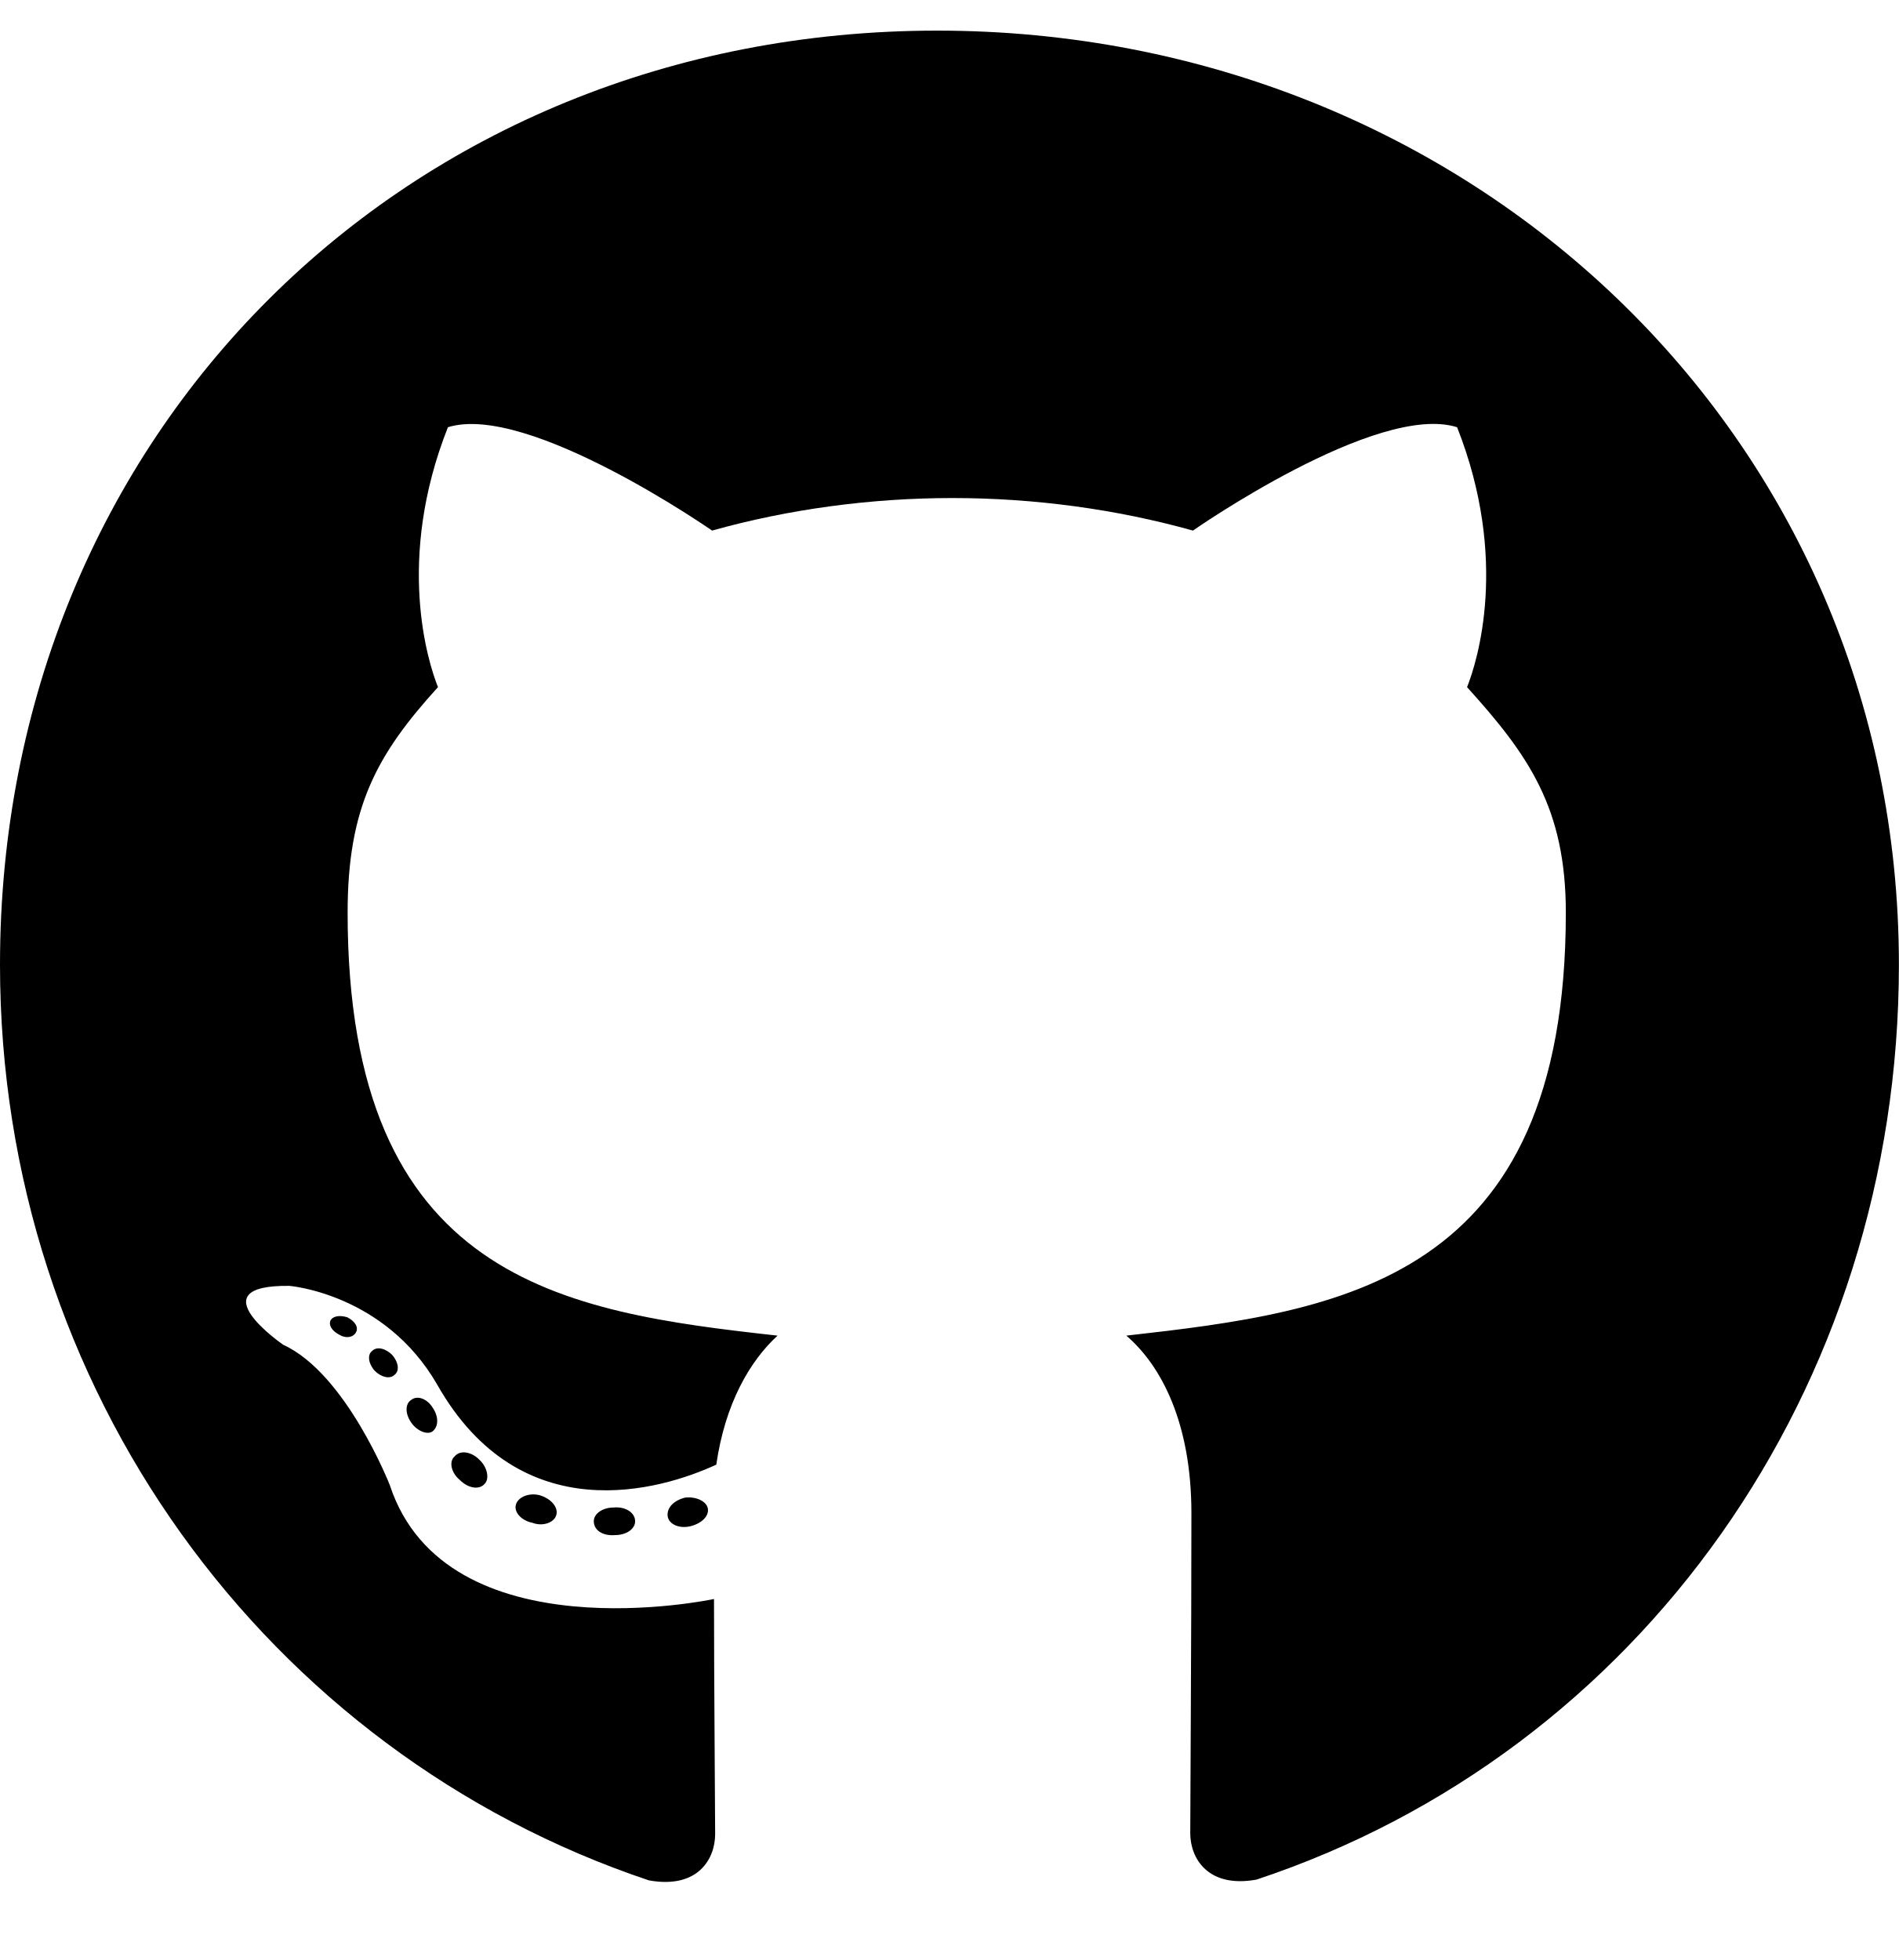
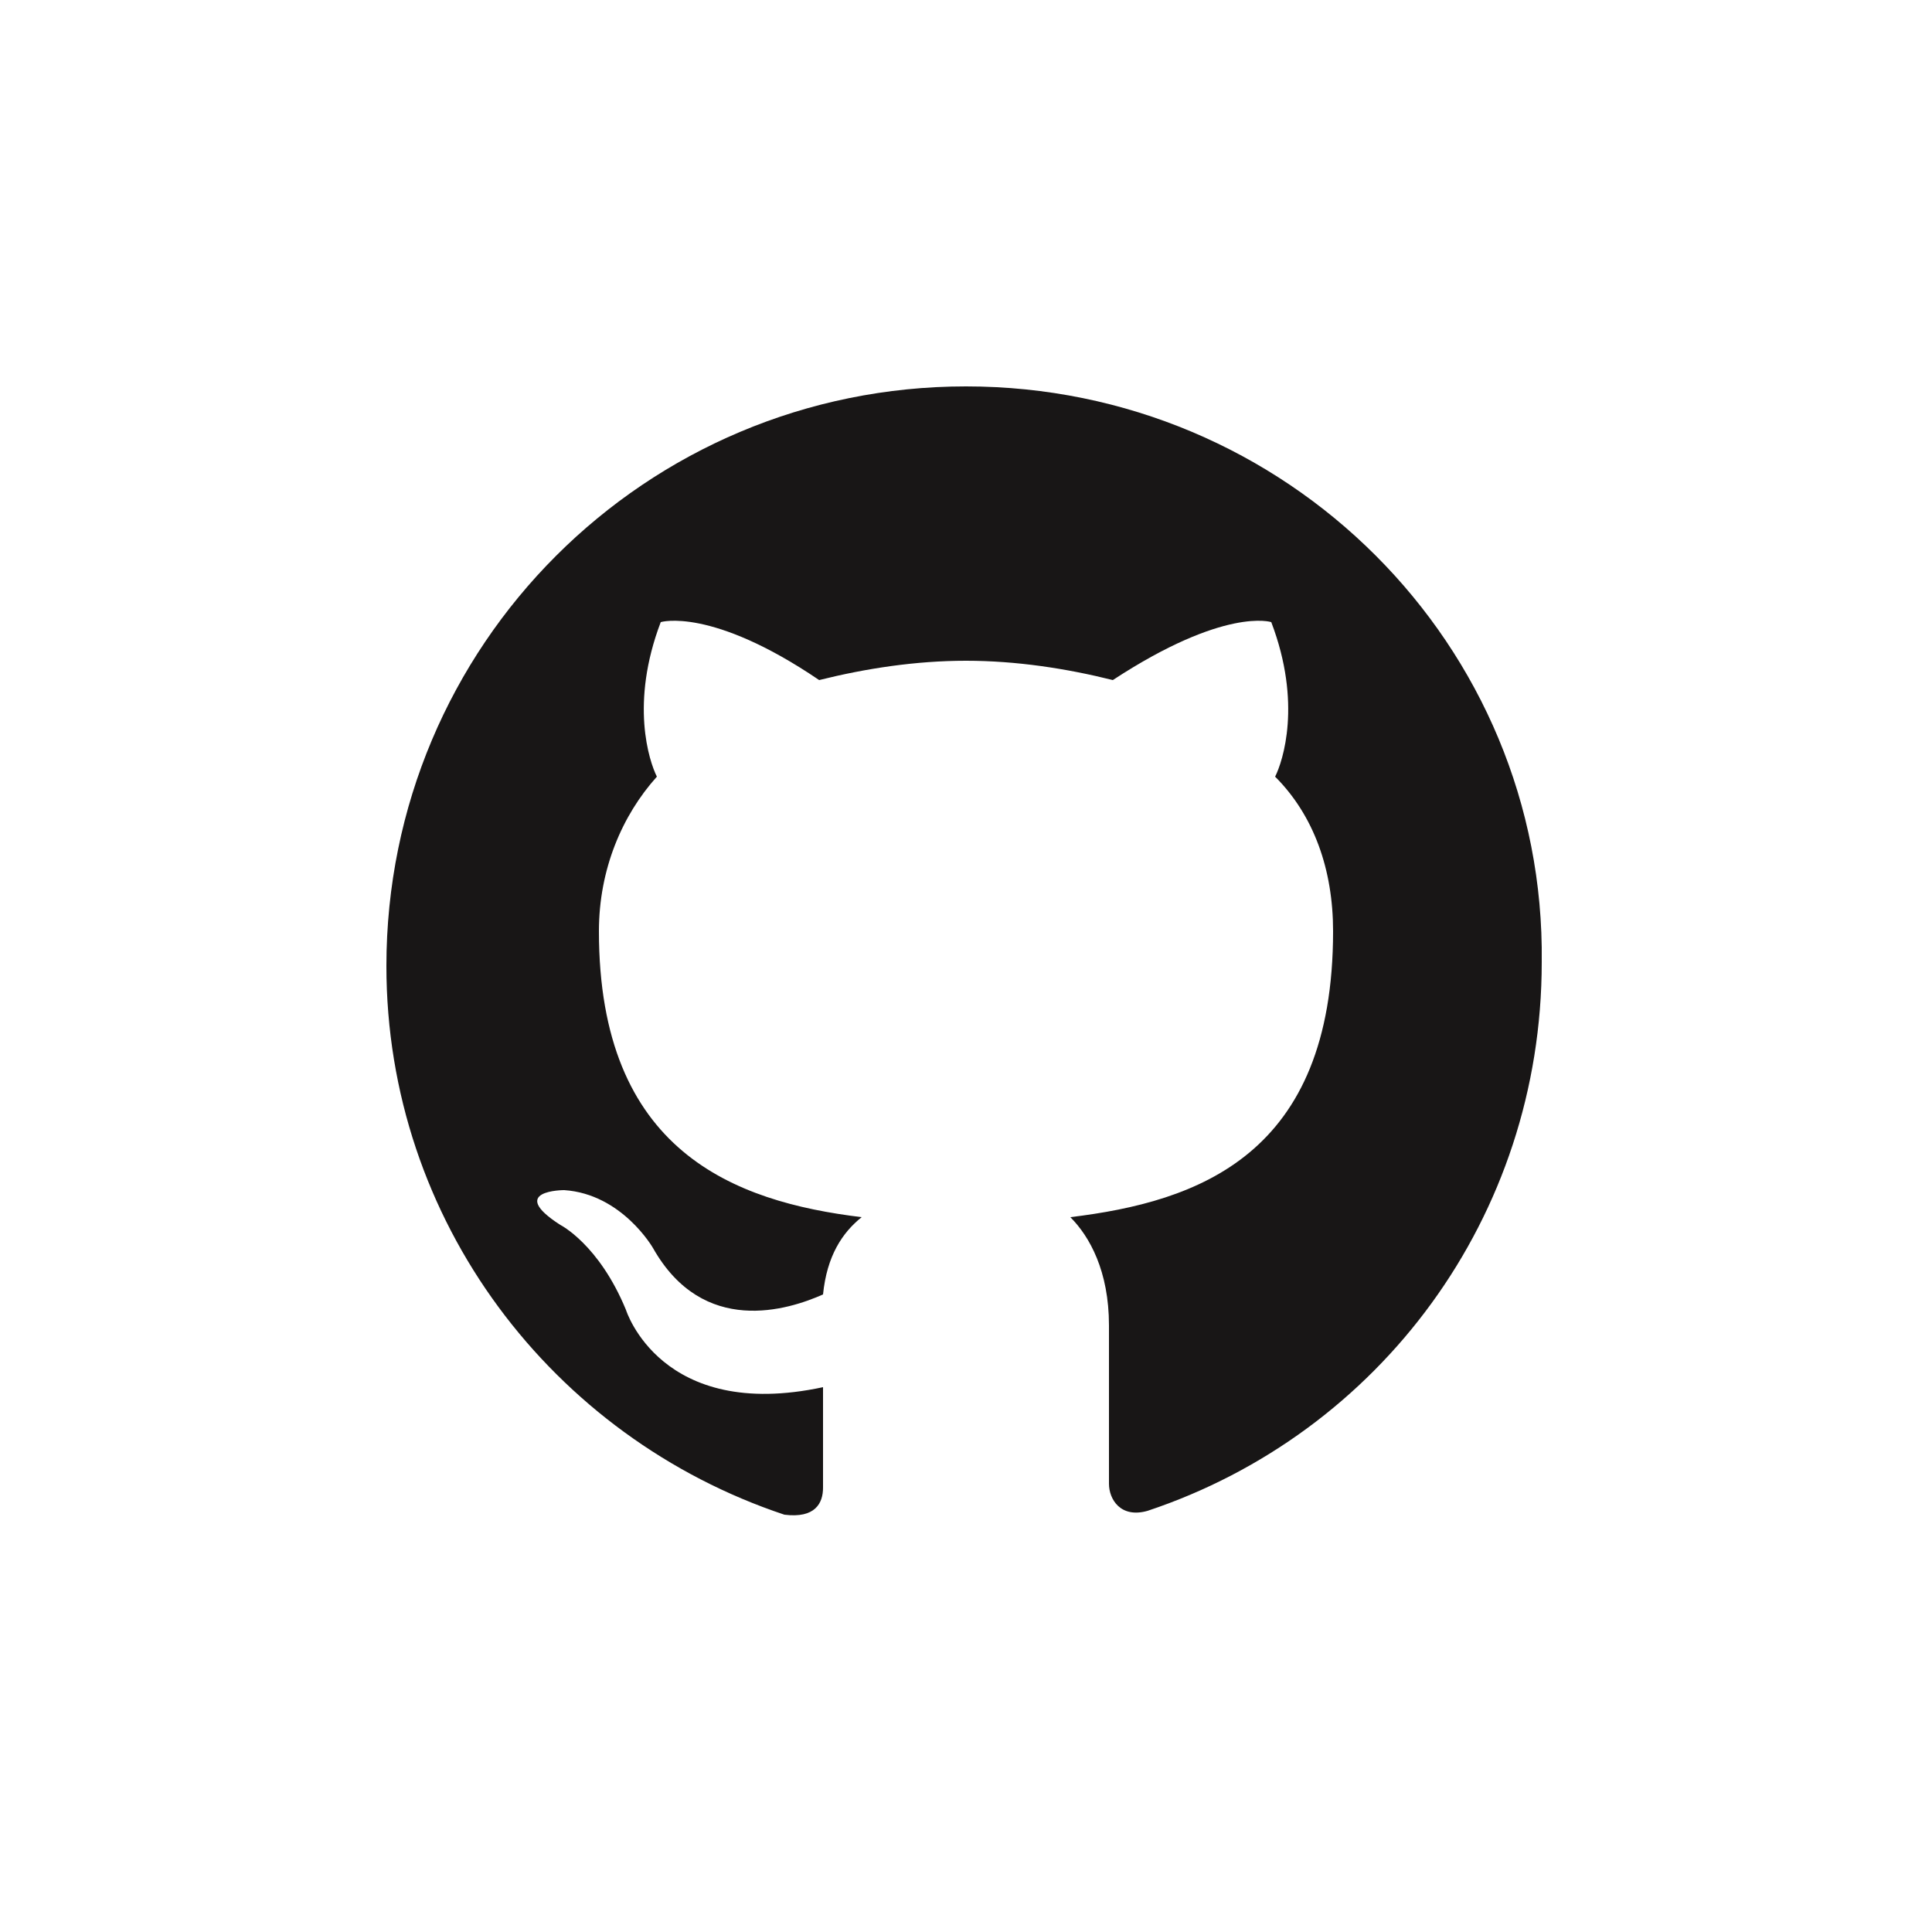
- <svg xmlns="http://www.w3.org/2000/svg" viewBox="0 0 496 512">
-   <path d="M165.9 397.4c0 2-2.3 3.6-5.2 3.6-3.3.3-5.6-1.3-5.6-3.6 0-2 2.3-3.6 5.2-3.6 3-.3 5.6 1.3 5.6 3.6zm-31.1-4.5c-.7 2 1.3 4.3 4.3 4.9 2.6 1 5.6 0 6.2-2s-1.3-4.3-4.3-5.2c-2.6-.7-5.5.3-6.2 2.3zm44.2-1.7c-2.9.7-4.9 2.6-4.6 4.9.3 2 2.9 3.3 5.9 2.6 2.9-.7 4.9-2.6 4.6-4.6-.3-1.9-3-3.2-5.9-2.9zM244.8 8C106.1 8 0 113.3 0 252c0 110.9 69.8 205.8 169.5 239.2 12.8 2.3 17.3-5.6 17.3-12.1 0-6.2-.3-40.4-.3-61.4 0 0-70 15-84.7-29.8 0 0-11.4-29.1-27.8-36.6 0 0-22.9-15.7 1.6-15.4 0 0 24.9 2 38.6 25.8 21.9 38.6 58.6 27.5 72.9 20.9 2.3-16 8.8-27.1 16-33.7-55.9-6.2-112.3-14.3-112.3-110.5 0-27.5 7.6-41.3 23.6-58.9-2.6-6.5-11.1-33.3 2.6-67.9 20.9-6.5 69 27 69 27 20-5.6 41.5-8.5 62.8-8.5s42.8 2.9 62.8 8.5c0 0 48.1-33.6 69-27 13.7 34.7 5.2 61.4 2.6 67.9 16 17.7 25.8 31.5 25.8 58.9 0 96.5-58.9 104.2-114.8 110.5 9.2 7.9 17 22.9 17 46.4 0 33.7-.3 75.4-.3 83.6 0 6.5 4.6 14.4 17.3 12.1C428.2 457.8 496 362.9 496 252 496 113.3 383.5 8 244.8 8zM97.2 352.9c-1.3 1-1 3.3.7 5.2 1.6 1.6 3.9 2.3 5.2 1 1.3-1 1-3.3-.7-5.2-1.6-1.6-3.9-2.3-5.2-1zm-10.8-8.1c-.7 1.3.3 2.9 2.3 3.9 1.6 1 3.6.7 4.3-.7.7-1.3-.3-2.9-2.3-3.9-2-.6-3.6-.3-4.3.7zm32.4 35.6c-1.6 1.3-1 4.3 1.3 6.2 2.3 2.3 5.2 2.6 6.5 1 1.3-1.3.7-4.3-1.3-6.2-2.2-2.3-5.2-2.6-6.5-1zm-11.4-14.7c-1.6 1-1.6 3.6 0 5.9 1.6 2.3 4.3 3.3 5.6 2.3 1.6-1.3 1.6-3.9 0-6.2-1.4-2.3-4-3.3-5.6-2z" />
+ <svg xmlns="http://www.w3.org/2000/svg" viewBox="0 0 50 50">
+   <path fill-rule="evenodd" clip-rule="evenodd" fill="#181616" d="M25 10c-8.3 0-15 6.7-15 15 0 6.6 4.3 12.2 10.3 14.2.8.1 1-.3 1-.7v-2.6c-4.2.9-5.1-2-5.1-2-.7-1.7-1.7-2.2-1.7-2.2-1.4-.9.1-.9.1-.9 1.5.1 2.3 1.5 2.3 1.5 1.3 2.3 3.5 1.6 4.4 1.2.1-1 .5-1.6 1-2-3.3-.4-6.8-1.7-6.8-7.4 0-1.6.6-3 1.5-4-.2-.4-.7-1.9.1-4 0 0 1.3-.4 4.1 1.5 1.2-.3 2.5-.5 3.8-.5 1.3 0 2.6.2 3.8.5 2.9-1.9 4.1-1.5 4.1-1.5.8 2.1.3 3.6.1 4 1 1 1.5 2.4 1.5 4 0 5.8-3.5 7-6.8 7.4.5.5 1 1.4 1 2.8v4.1c0 .4.3.9 1 .7 6-2 10.2-7.6 10.2-14.2C40 16.7 33.3 10 25 10z" />
</svg>
